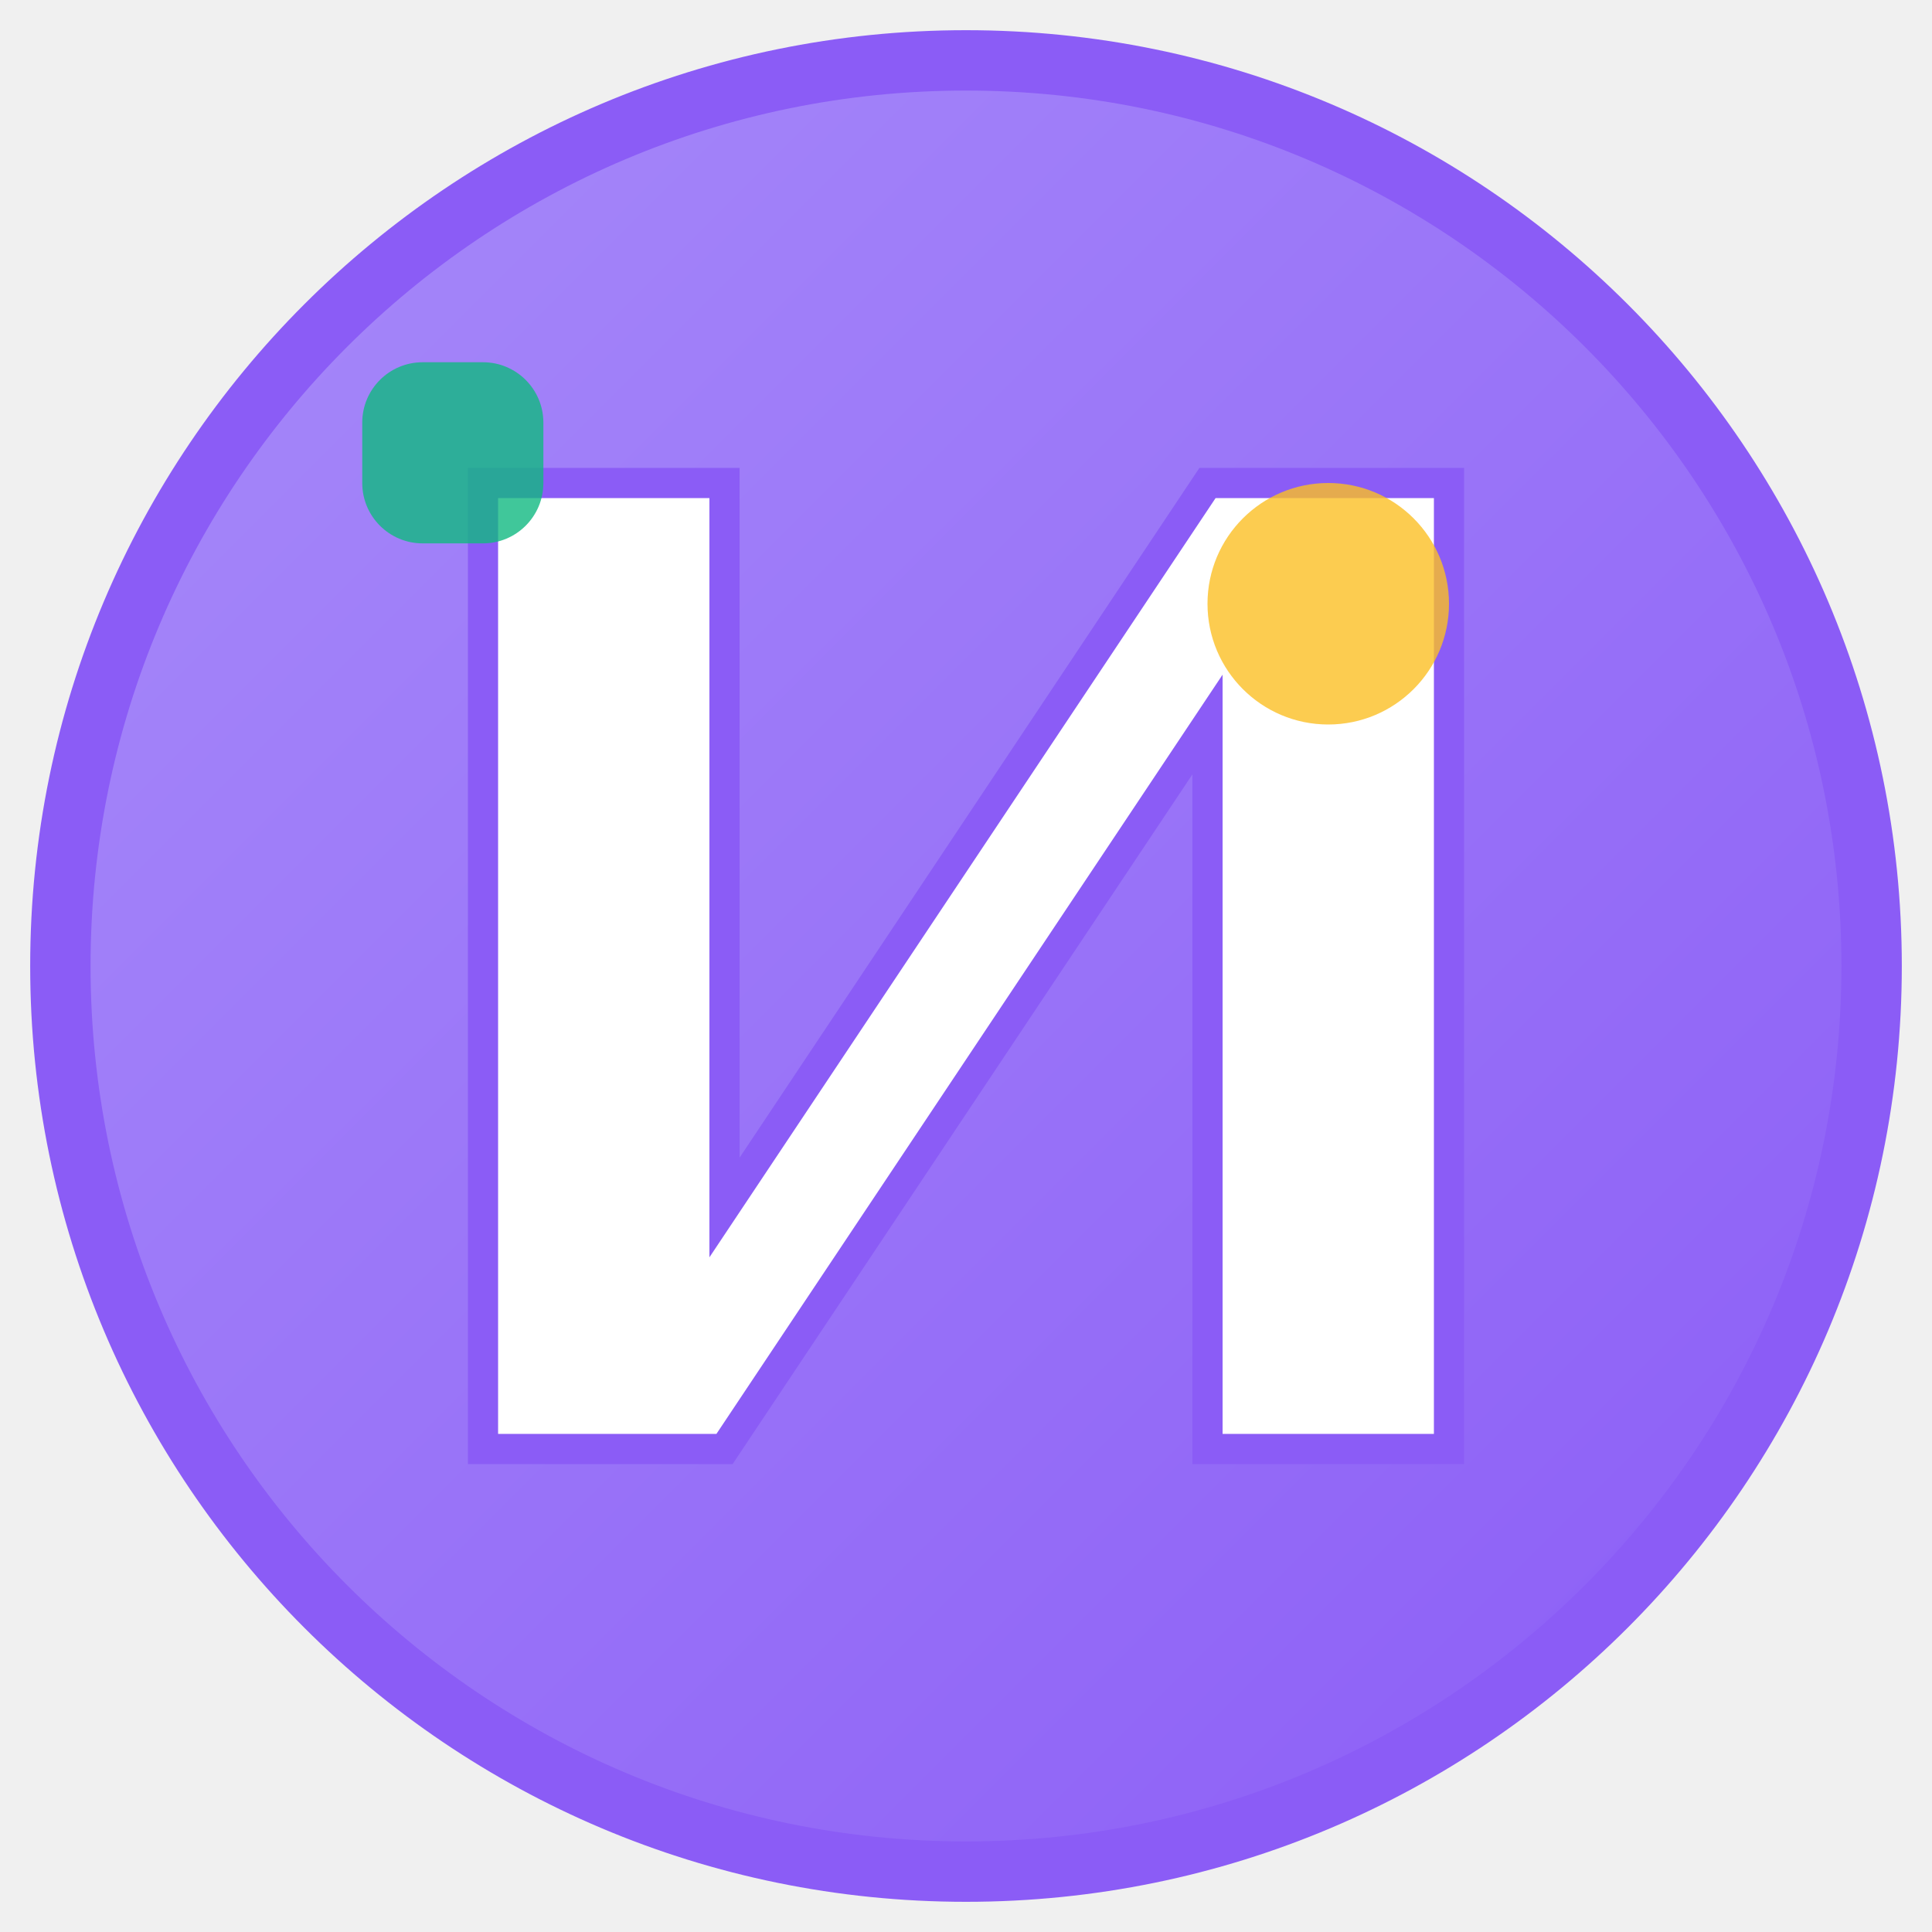
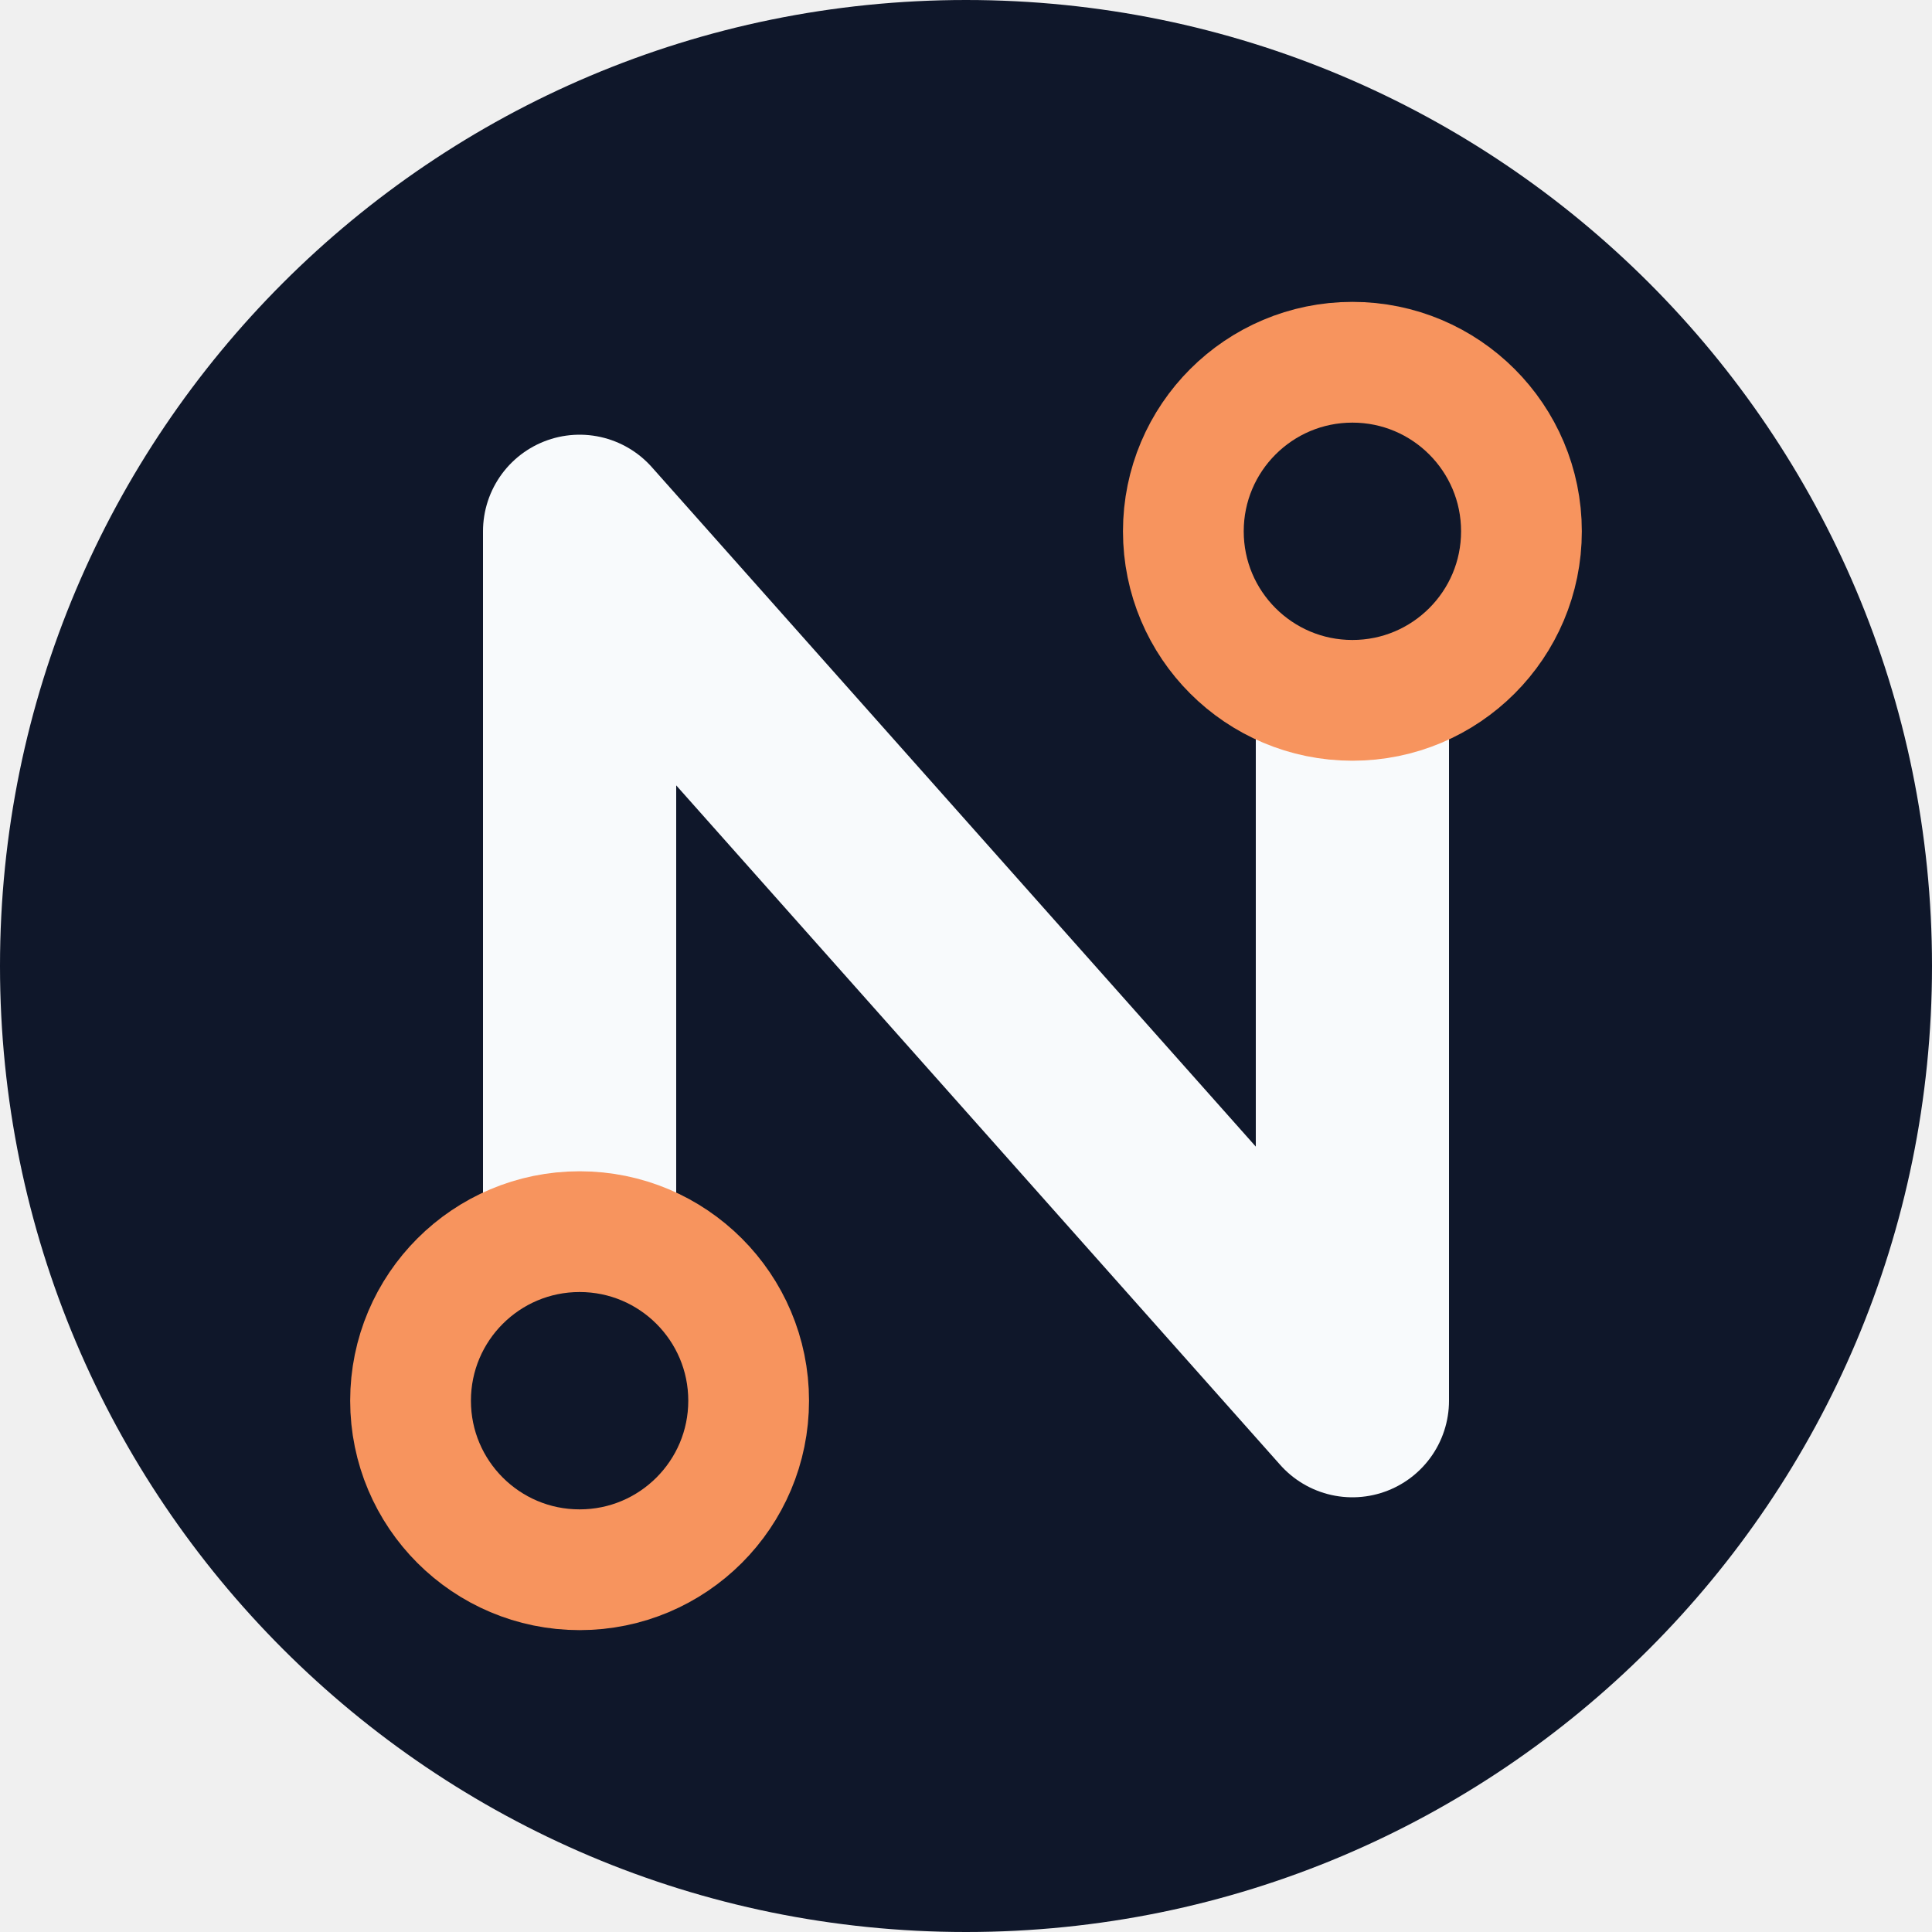
<svg xmlns="http://www.w3.org/2000/svg" width="32" height="32" viewBox="0 0 32 32" fill="none">
-   <defs>
-     <linearGradient id="bgGradient" x1="0%" y1="0%" x2="100%" y2="100%">
-       <stop offset="0%" style="stop-color:#A78BFA;stop-opacity:1" />
-       <stop offset="100%" style="stop-color:#8B5CF6;stop-opacity:1" />
-     </linearGradient>
-   </defs>
-   <circle cx="16" cy="16" r="15" fill="url(#bgGradient)" stroke="#8B5CF6" stroke-width="1" />
-   <path d="M8 8 L8 24 L12 24 L20 12 L20 24 L24 24 L24 8 L20 8 L12 20 L12 8 Z" fill="#FFFFFF" stroke="#8B5CF6" stroke-width="0.5" />
-   <circle cx="22" cy="10" r="2" fill="#FBBF24" opacity="0.8" />
-   <rect x="6" y="6" width="3" height="3" fill="#10B981" opacity="0.8" rx="1" />
+   <circle cx="16" cy="16" r="16" fill="#0f172a" />
+   <g transform="translate(16 16) scale(0.8) translate(-16 -16)">
+     <path d="M8 25 V7 L24 25 V7" stroke="#f8fafc" stroke-width="4" stroke-linecap="round" stroke-linejoin="round" />
+     <circle cx="8" cy="25" r="3.5" fill="#0f172a" stroke="#f7945e" stroke-width="2.5" />
+     <circle cx="24" cy="7" r="3.5" fill="#0f172a" stroke="#f7945e" stroke-width="2.5" />
+   </g>
</svg>
